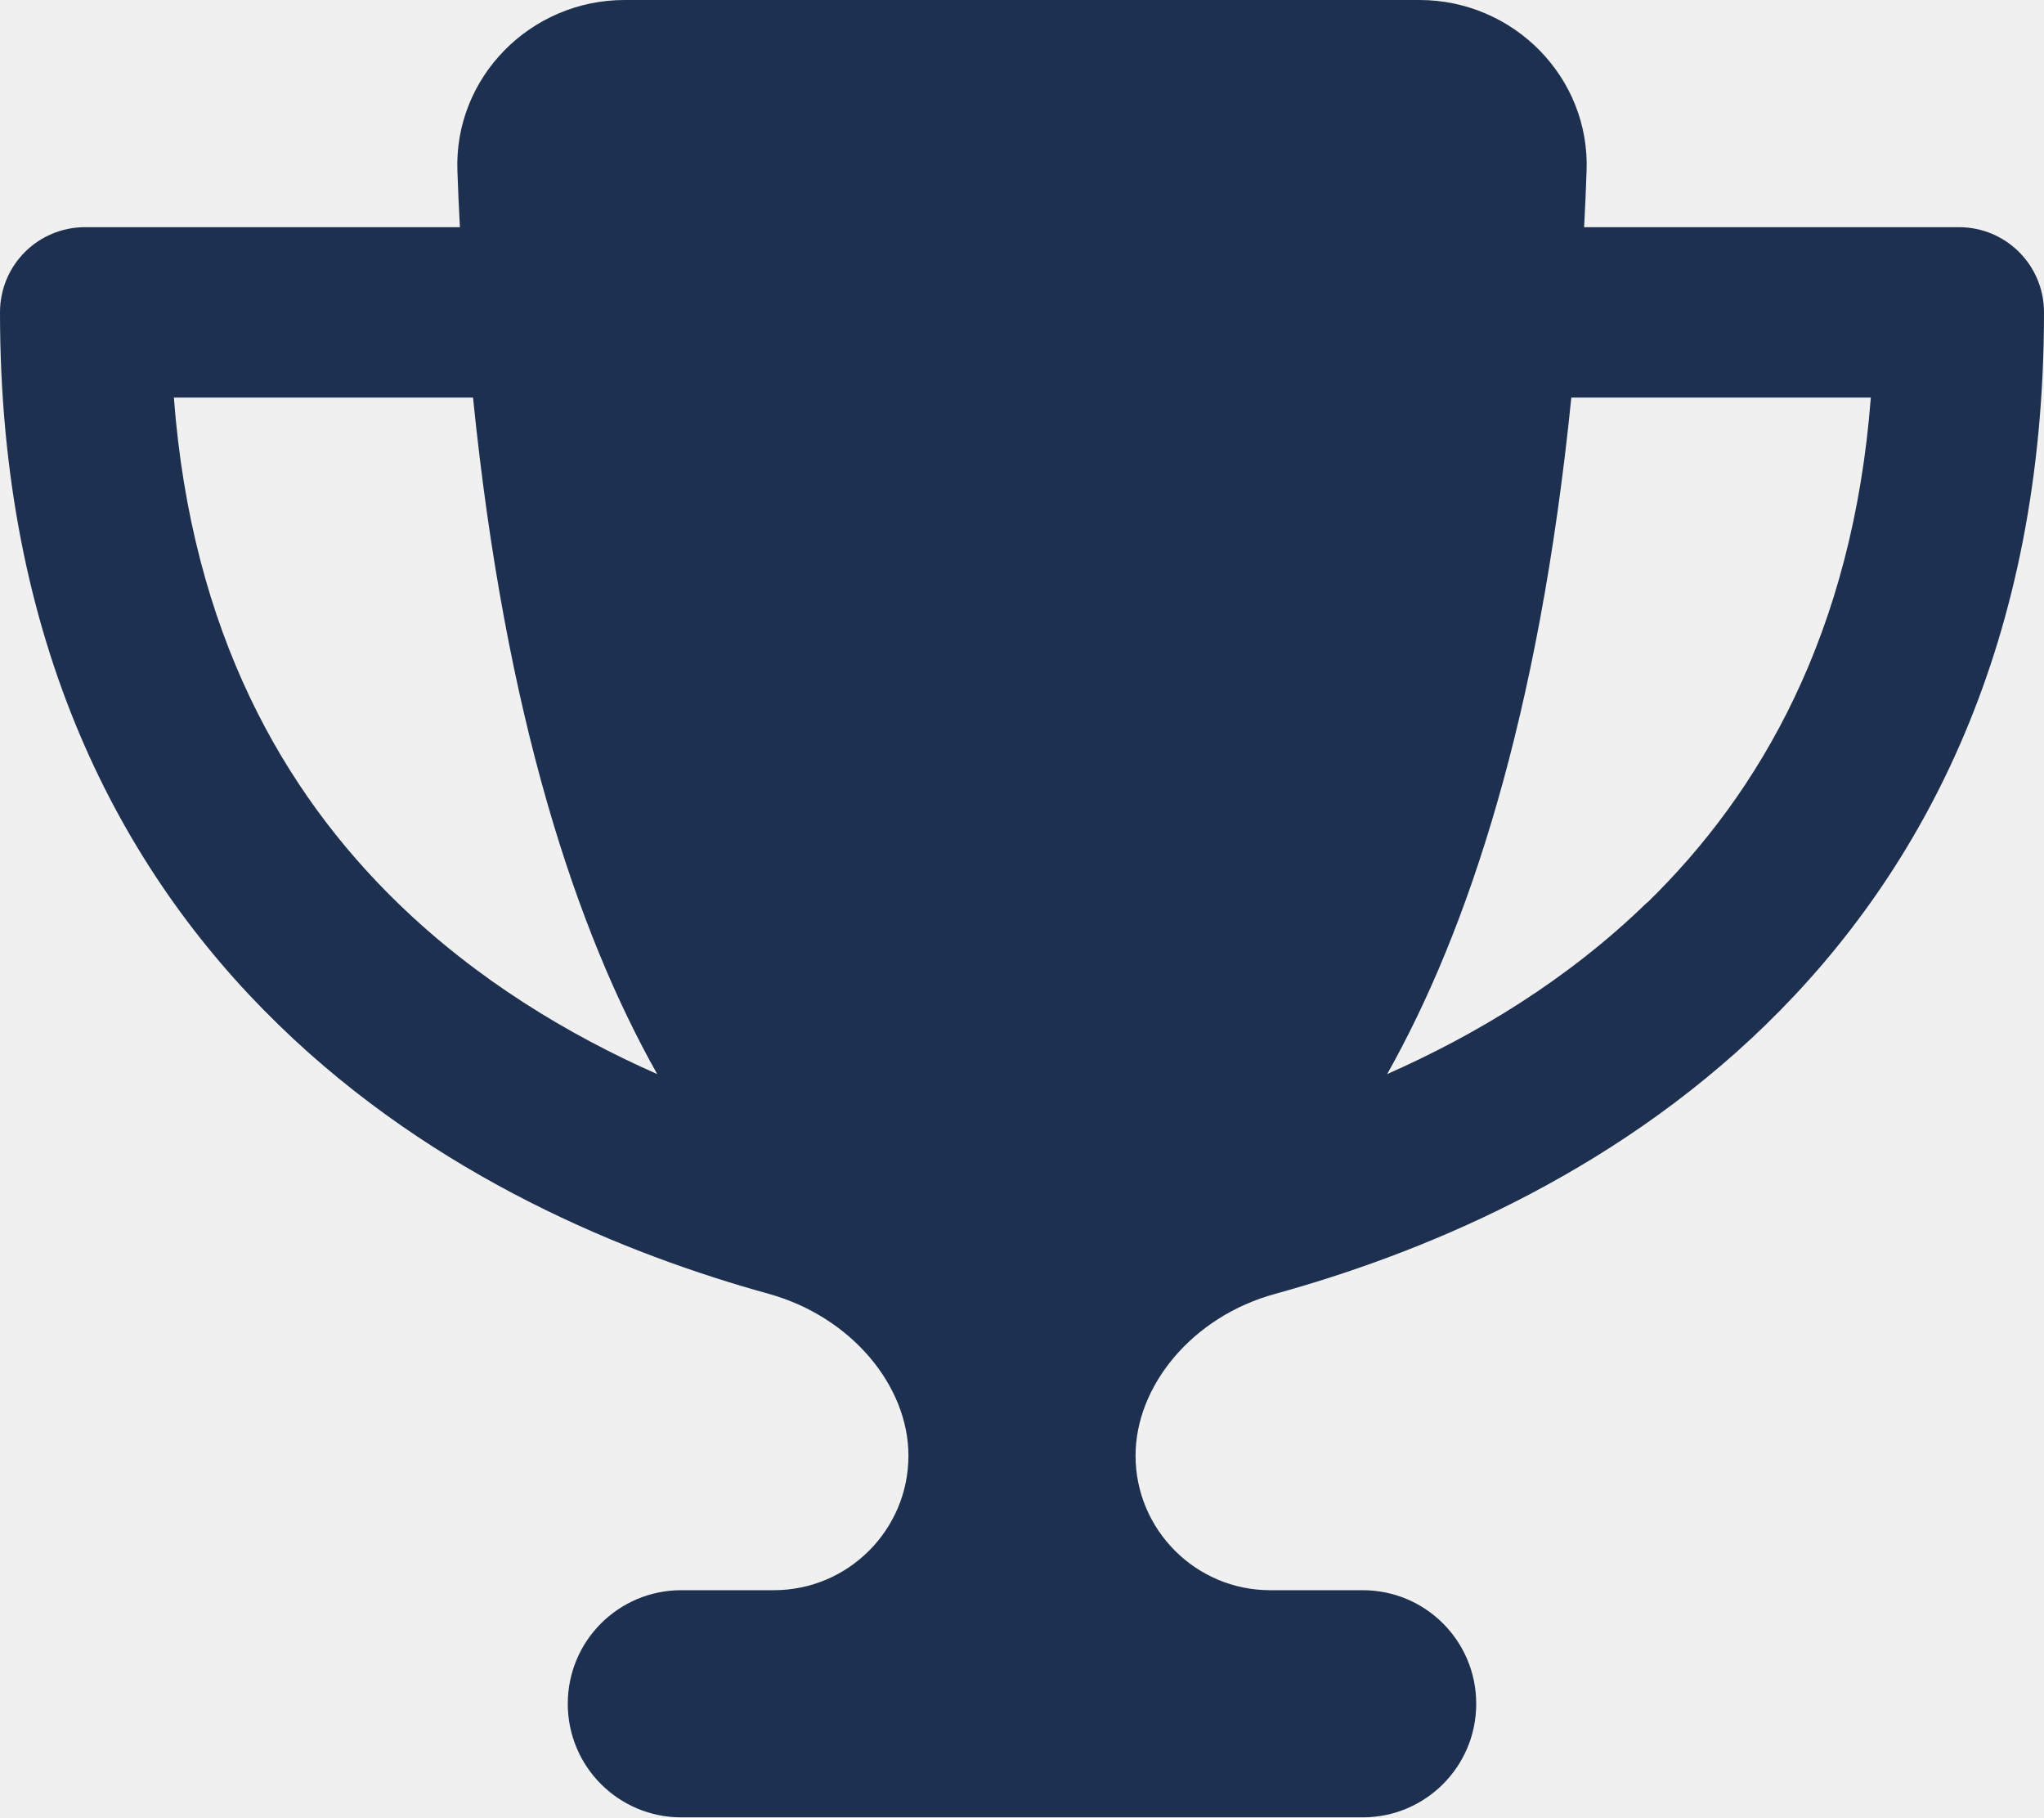
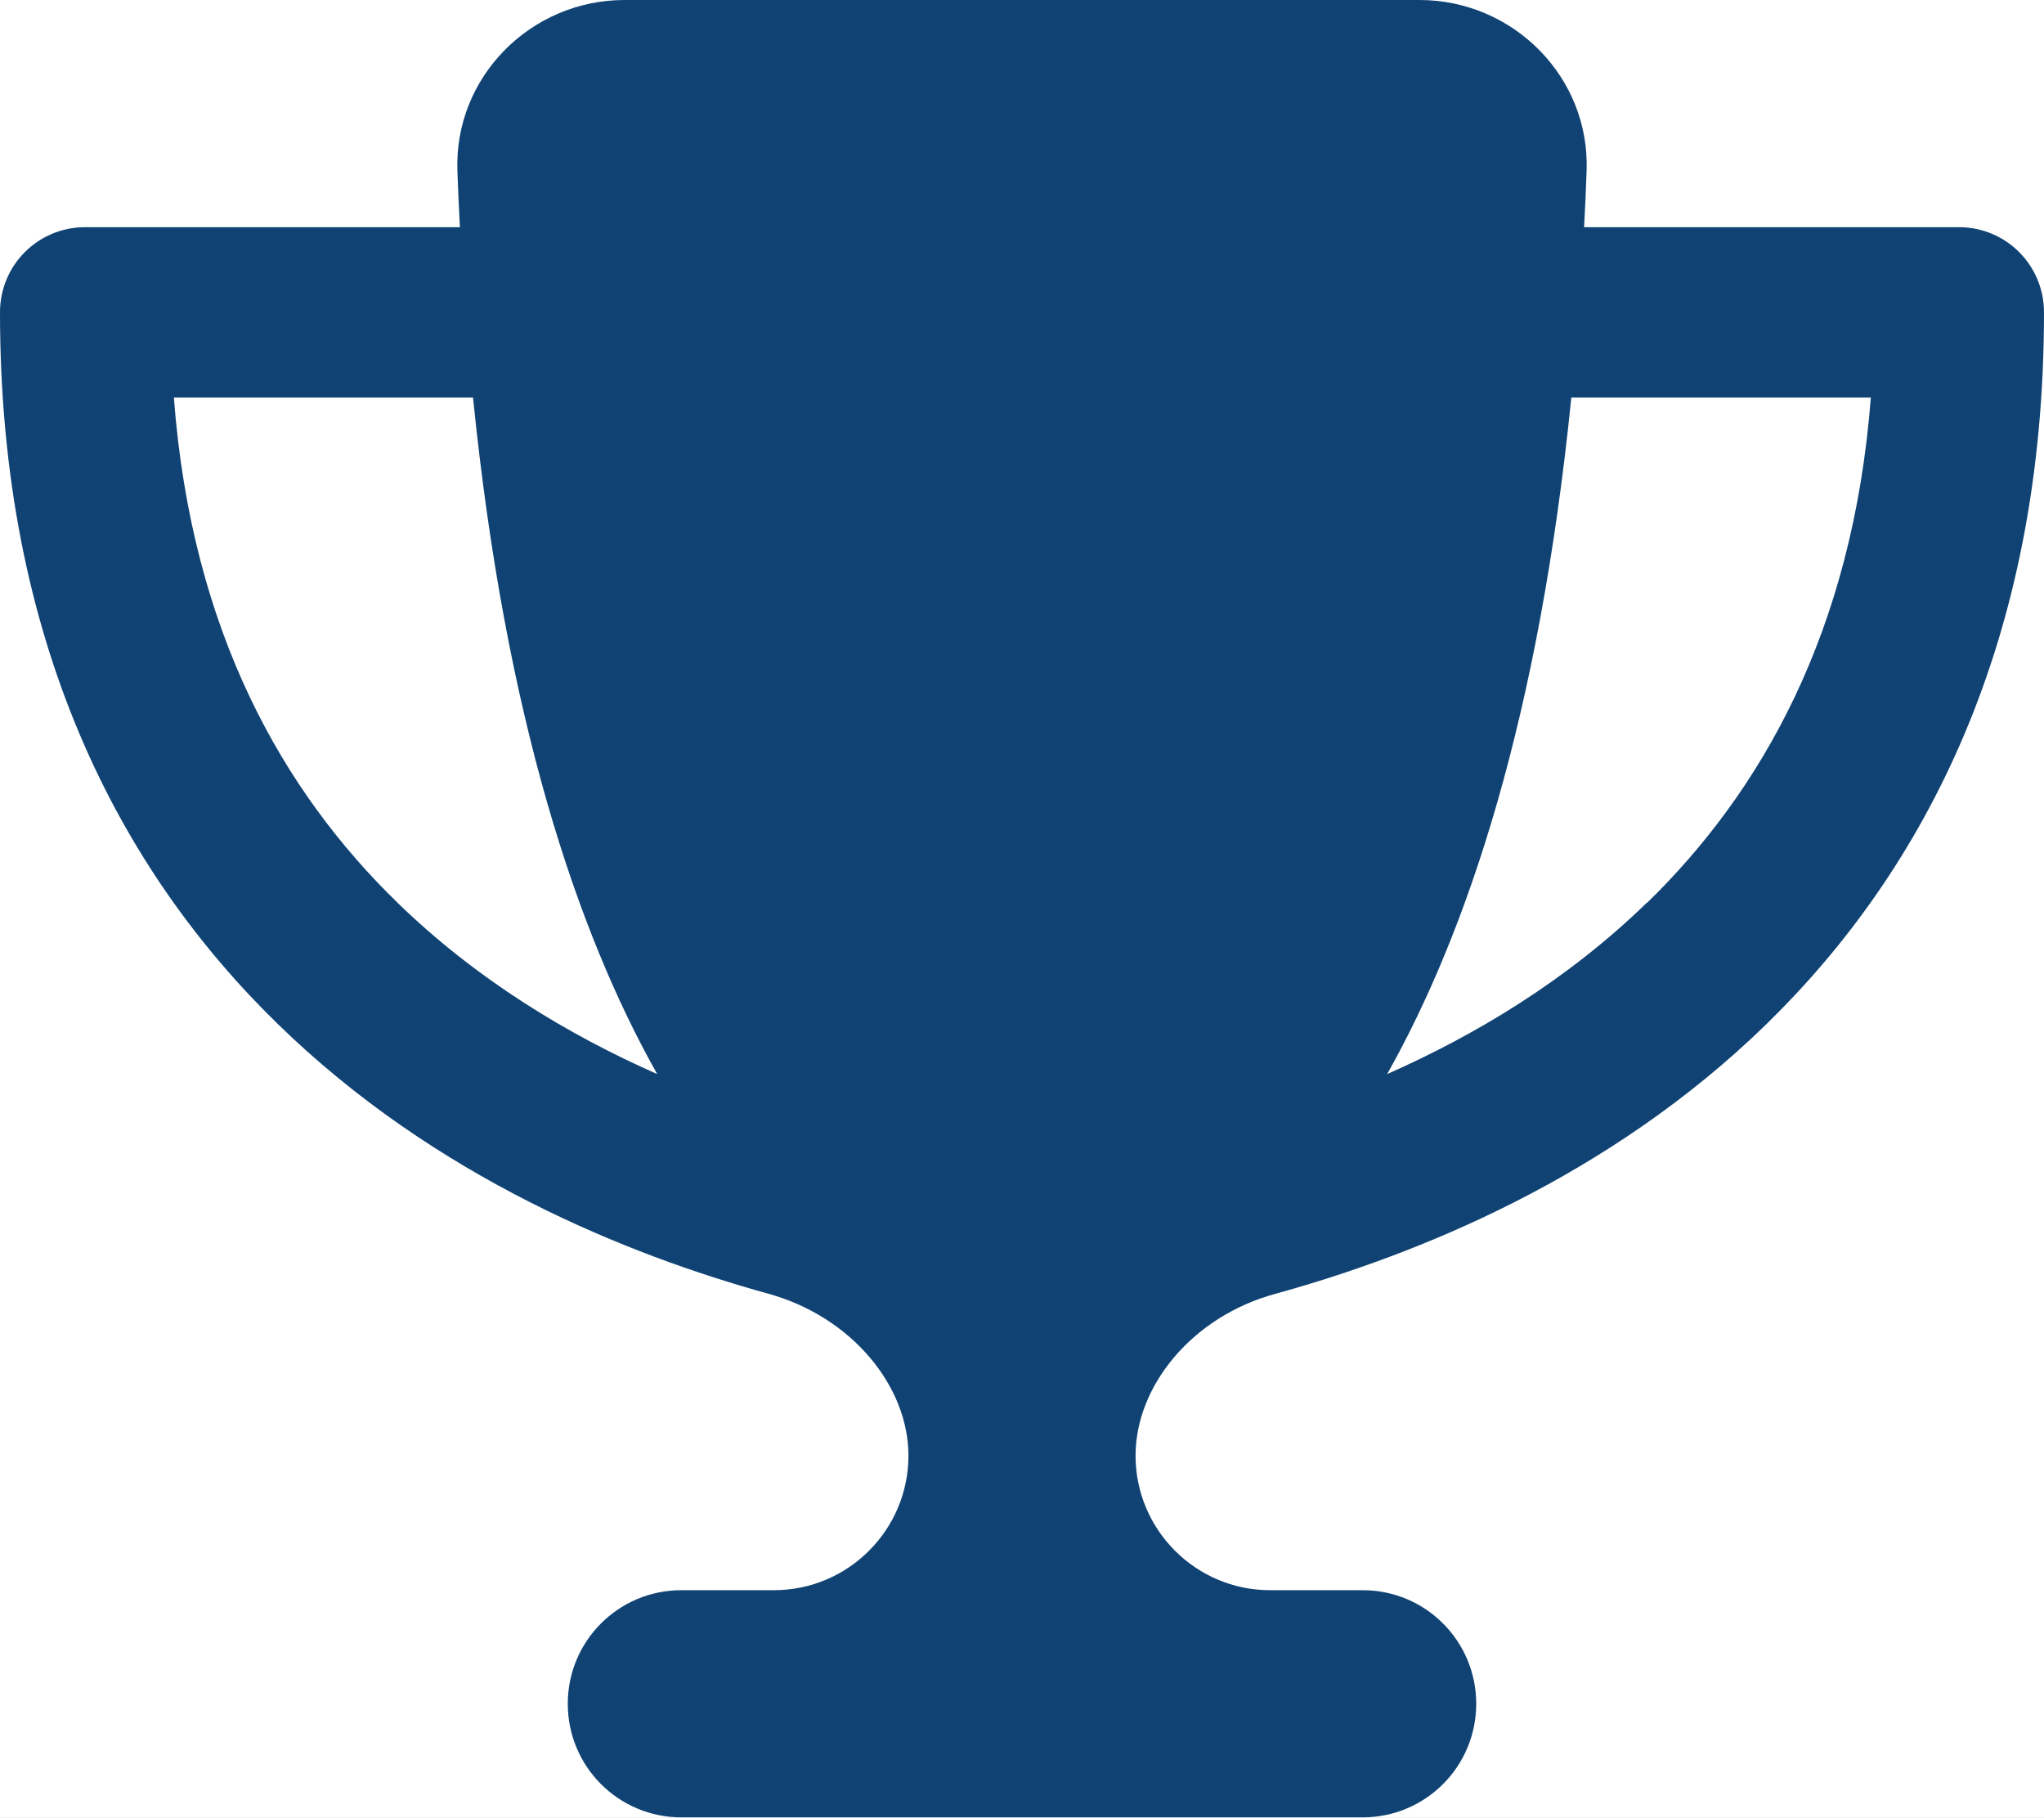
<svg xmlns="http://www.w3.org/2000/svg" height="16" width="18" viewBox="0 0 576 512">
-   <path opacity="1" fill="#1E3050" d="M400 0H176c-26.5 0-48.1 21.8-47.1 48.2c.2 5.3 .4 10.6 .7 15.8H24C10.7 64 0 74.7 0 88c0 92.6 33.5 157 78.5 200.7c44.3 43.1 98.3 64.8 138.1 75.8c23.4 6.5 39.4 26 39.4 45.6c0 20.9-17 37.9-37.9 37.9H192c-17.7 0-32 14.3-32 32s14.3 32 32 32H384c17.7 0 32-14.3 32-32s-14.3-32-32-32H357.9C337 448 320 431 320 410.1c0-19.6 15.9-39.2 39.4-45.6c39.9-11 93.9-32.7 138.2-75.8C542.5 245 576 180.6 576 88c0-13.3-10.7-24-24-24H446.4c.3-5.2 .5-10.4 .7-15.8C448.1 21.8 426.5 0 400 0zM48.9 112h84.4c9.1 90.1 29.2 150.3 51.9 190.6c-24.9-11-50.8-26.5-73.2-48.3c-32-31.1-58-76-63-142.3zM464.1 254.3c-22.4 21.8-48.3 37.3-73.2 48.3c22.7-40.3 42.8-100.5 51.9-190.6h84.4c-5.1 66.3-31.1 111.2-63 142.3z" />
+   <rect width="100%" height="100%" fill="#FFFFFF" />
+   <path opacity="1" fill-rule="evenodd" fill="#104373" d="M400 0H176c-26.5 0-48.1 21.8-47.1 48.2c.2 5.3 .4 10.6 .7 15.8H24C10.7 64 0 74.7 0 88c0 92.6 33.5 157 78.5 200.7c44.3 43.1 98.3 64.8 138.1 75.8c23.4 6.5 39.4 26 39.4 45.6c0 20.9-17 37.9-37.9 37.9H192c-17.7 0-32 14.3-32 32s14.3 32 32 32H384c17.7 0 32-14.3 32-32s-14.3-32-32-32H357.9C337 448 320 431 320 410.1c0-19.6 15.9-39.2 39.4-45.6c39.9-11 93.9-32.7 138.2-75.8C542.5 245 576 180.6 576 88c0-13.3-10.7-24-24-24H446.4c.3-5.2 .5-10.4 .7-15.8C448.1 21.8 426.5 0 400 0zM48.9 112h84.4c9.1 90.1 29.2 150.3 51.9 190.6c-24.9-11-50.8-26.5-73.2-48.3c-32-31.1-58-76-63-142.3zM464.1 254.3c-22.4 21.8-48.3 37.3-73.2 48.3c22.7-40.3 42.8-100.5 51.9-190.6h84.4c-5.1 66.3-31.1 111.2-63 142.3z" />
</svg>
